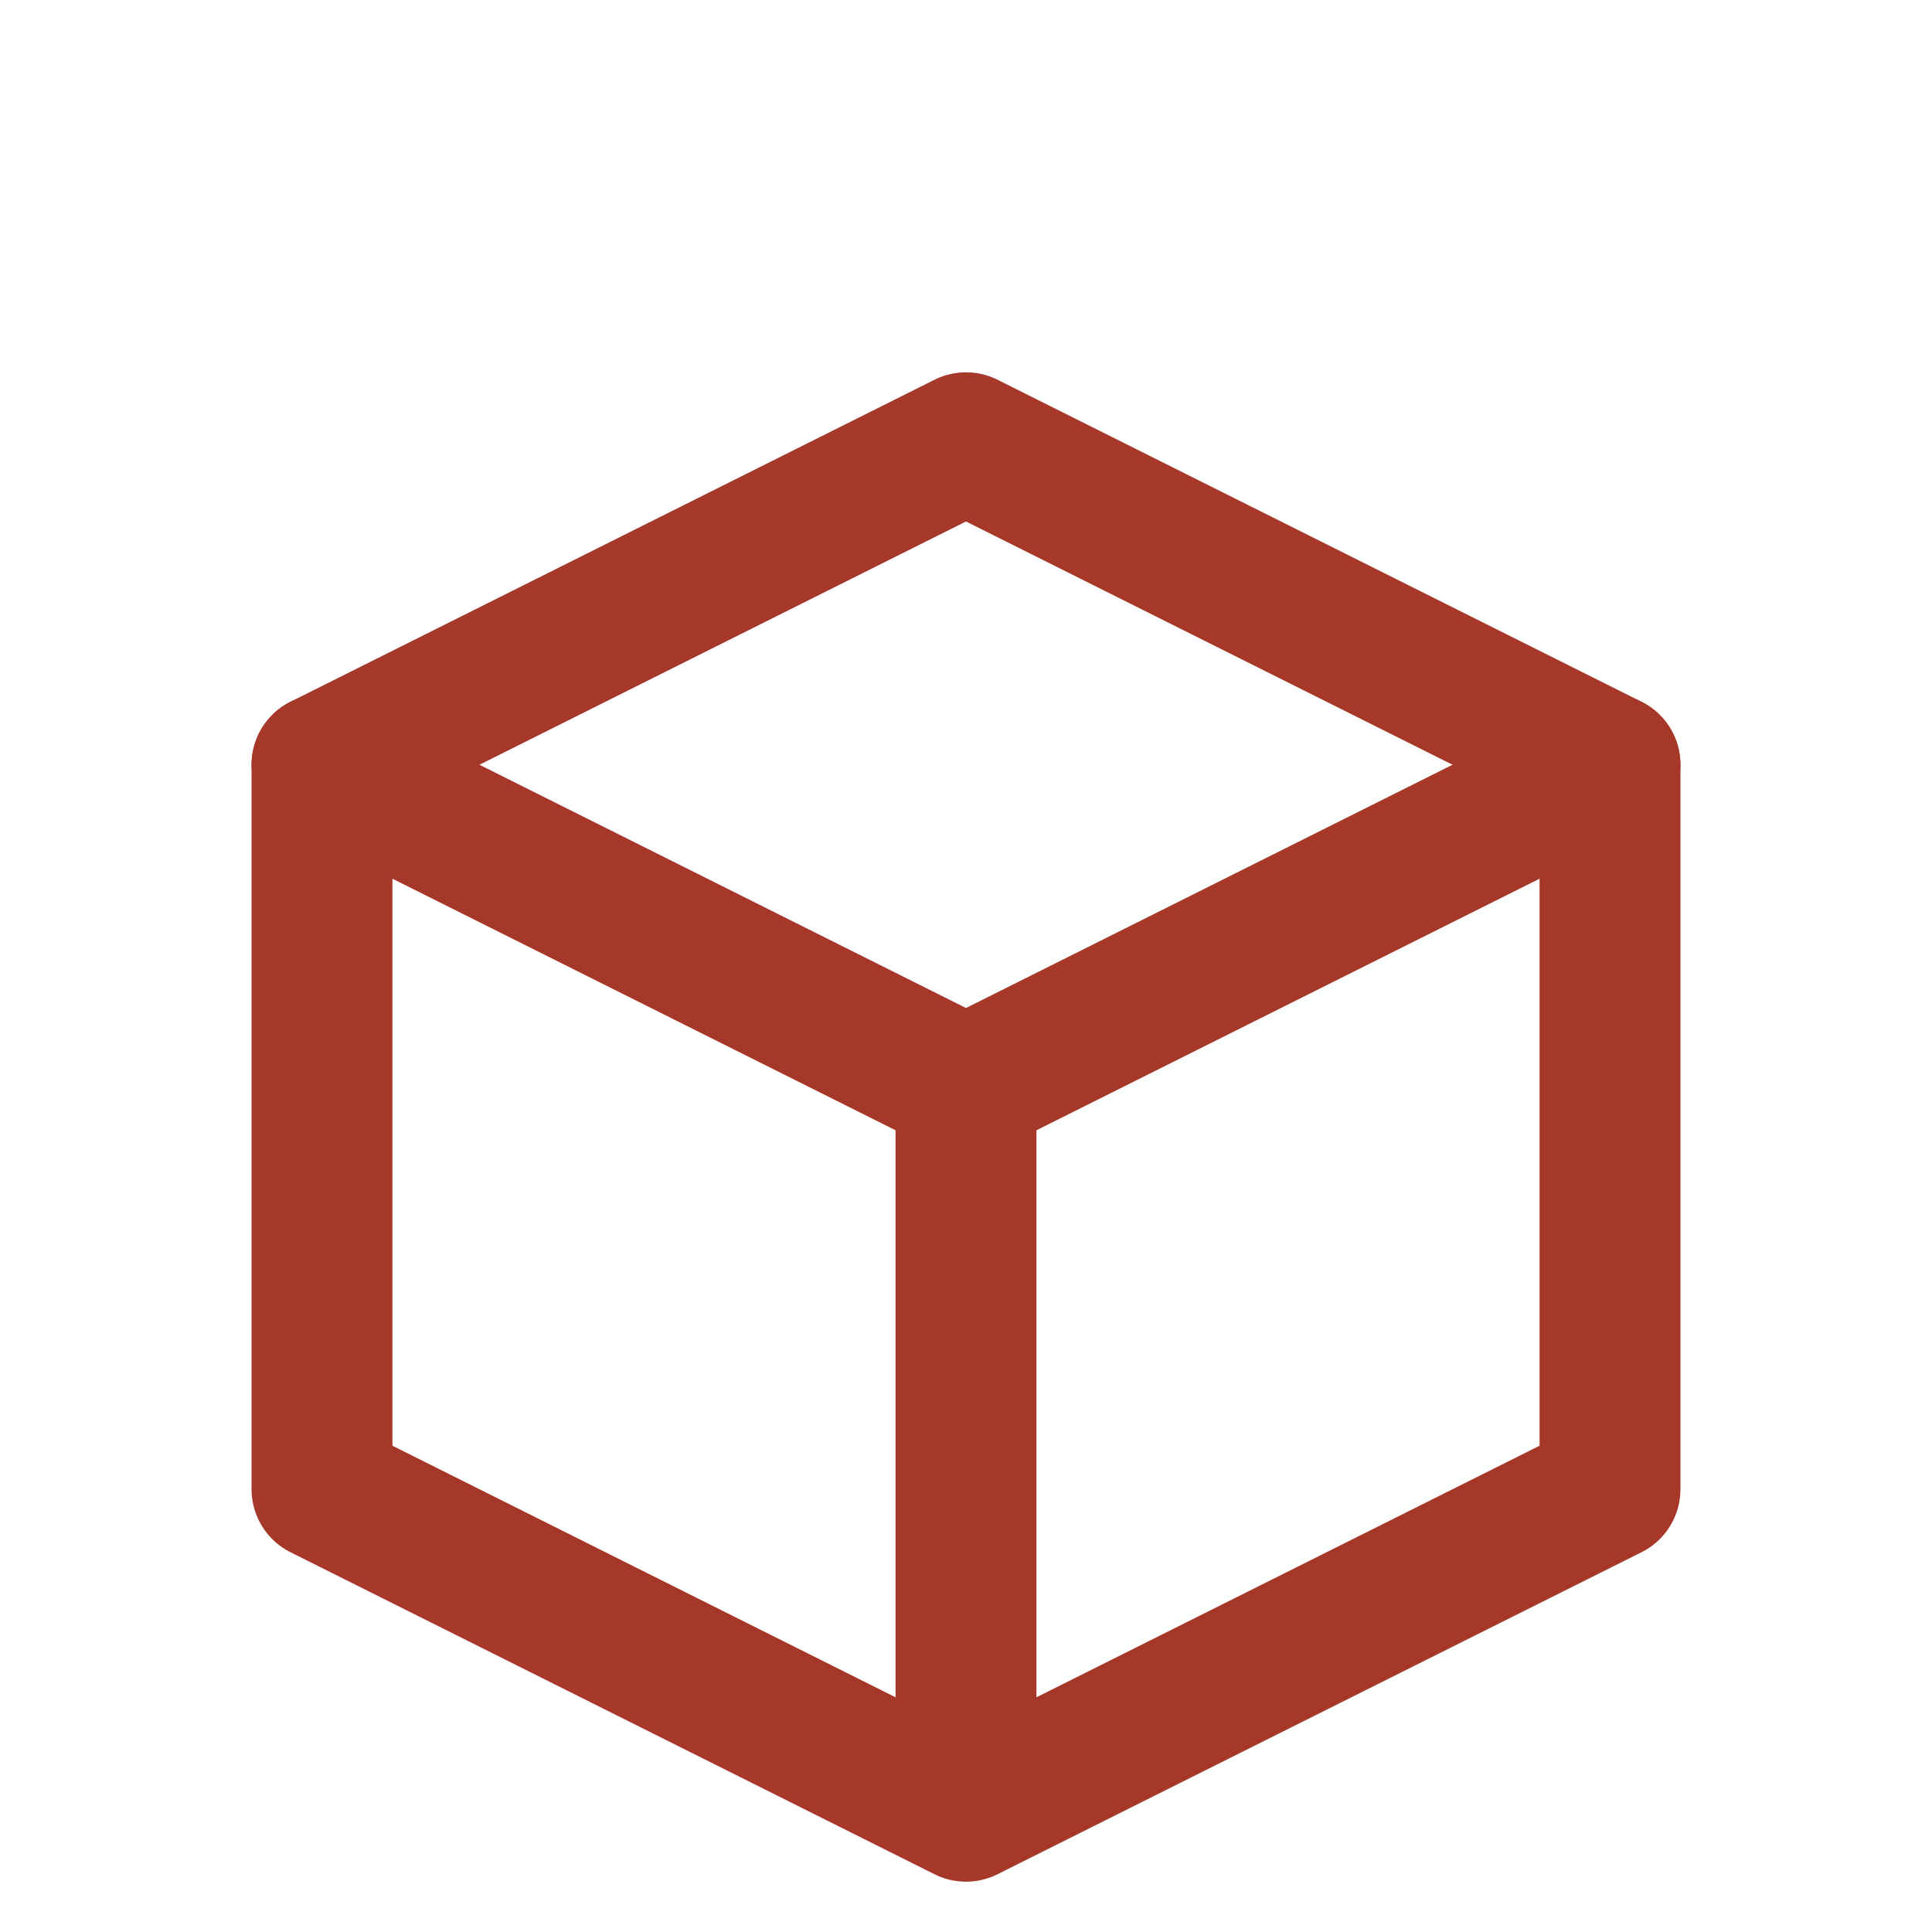
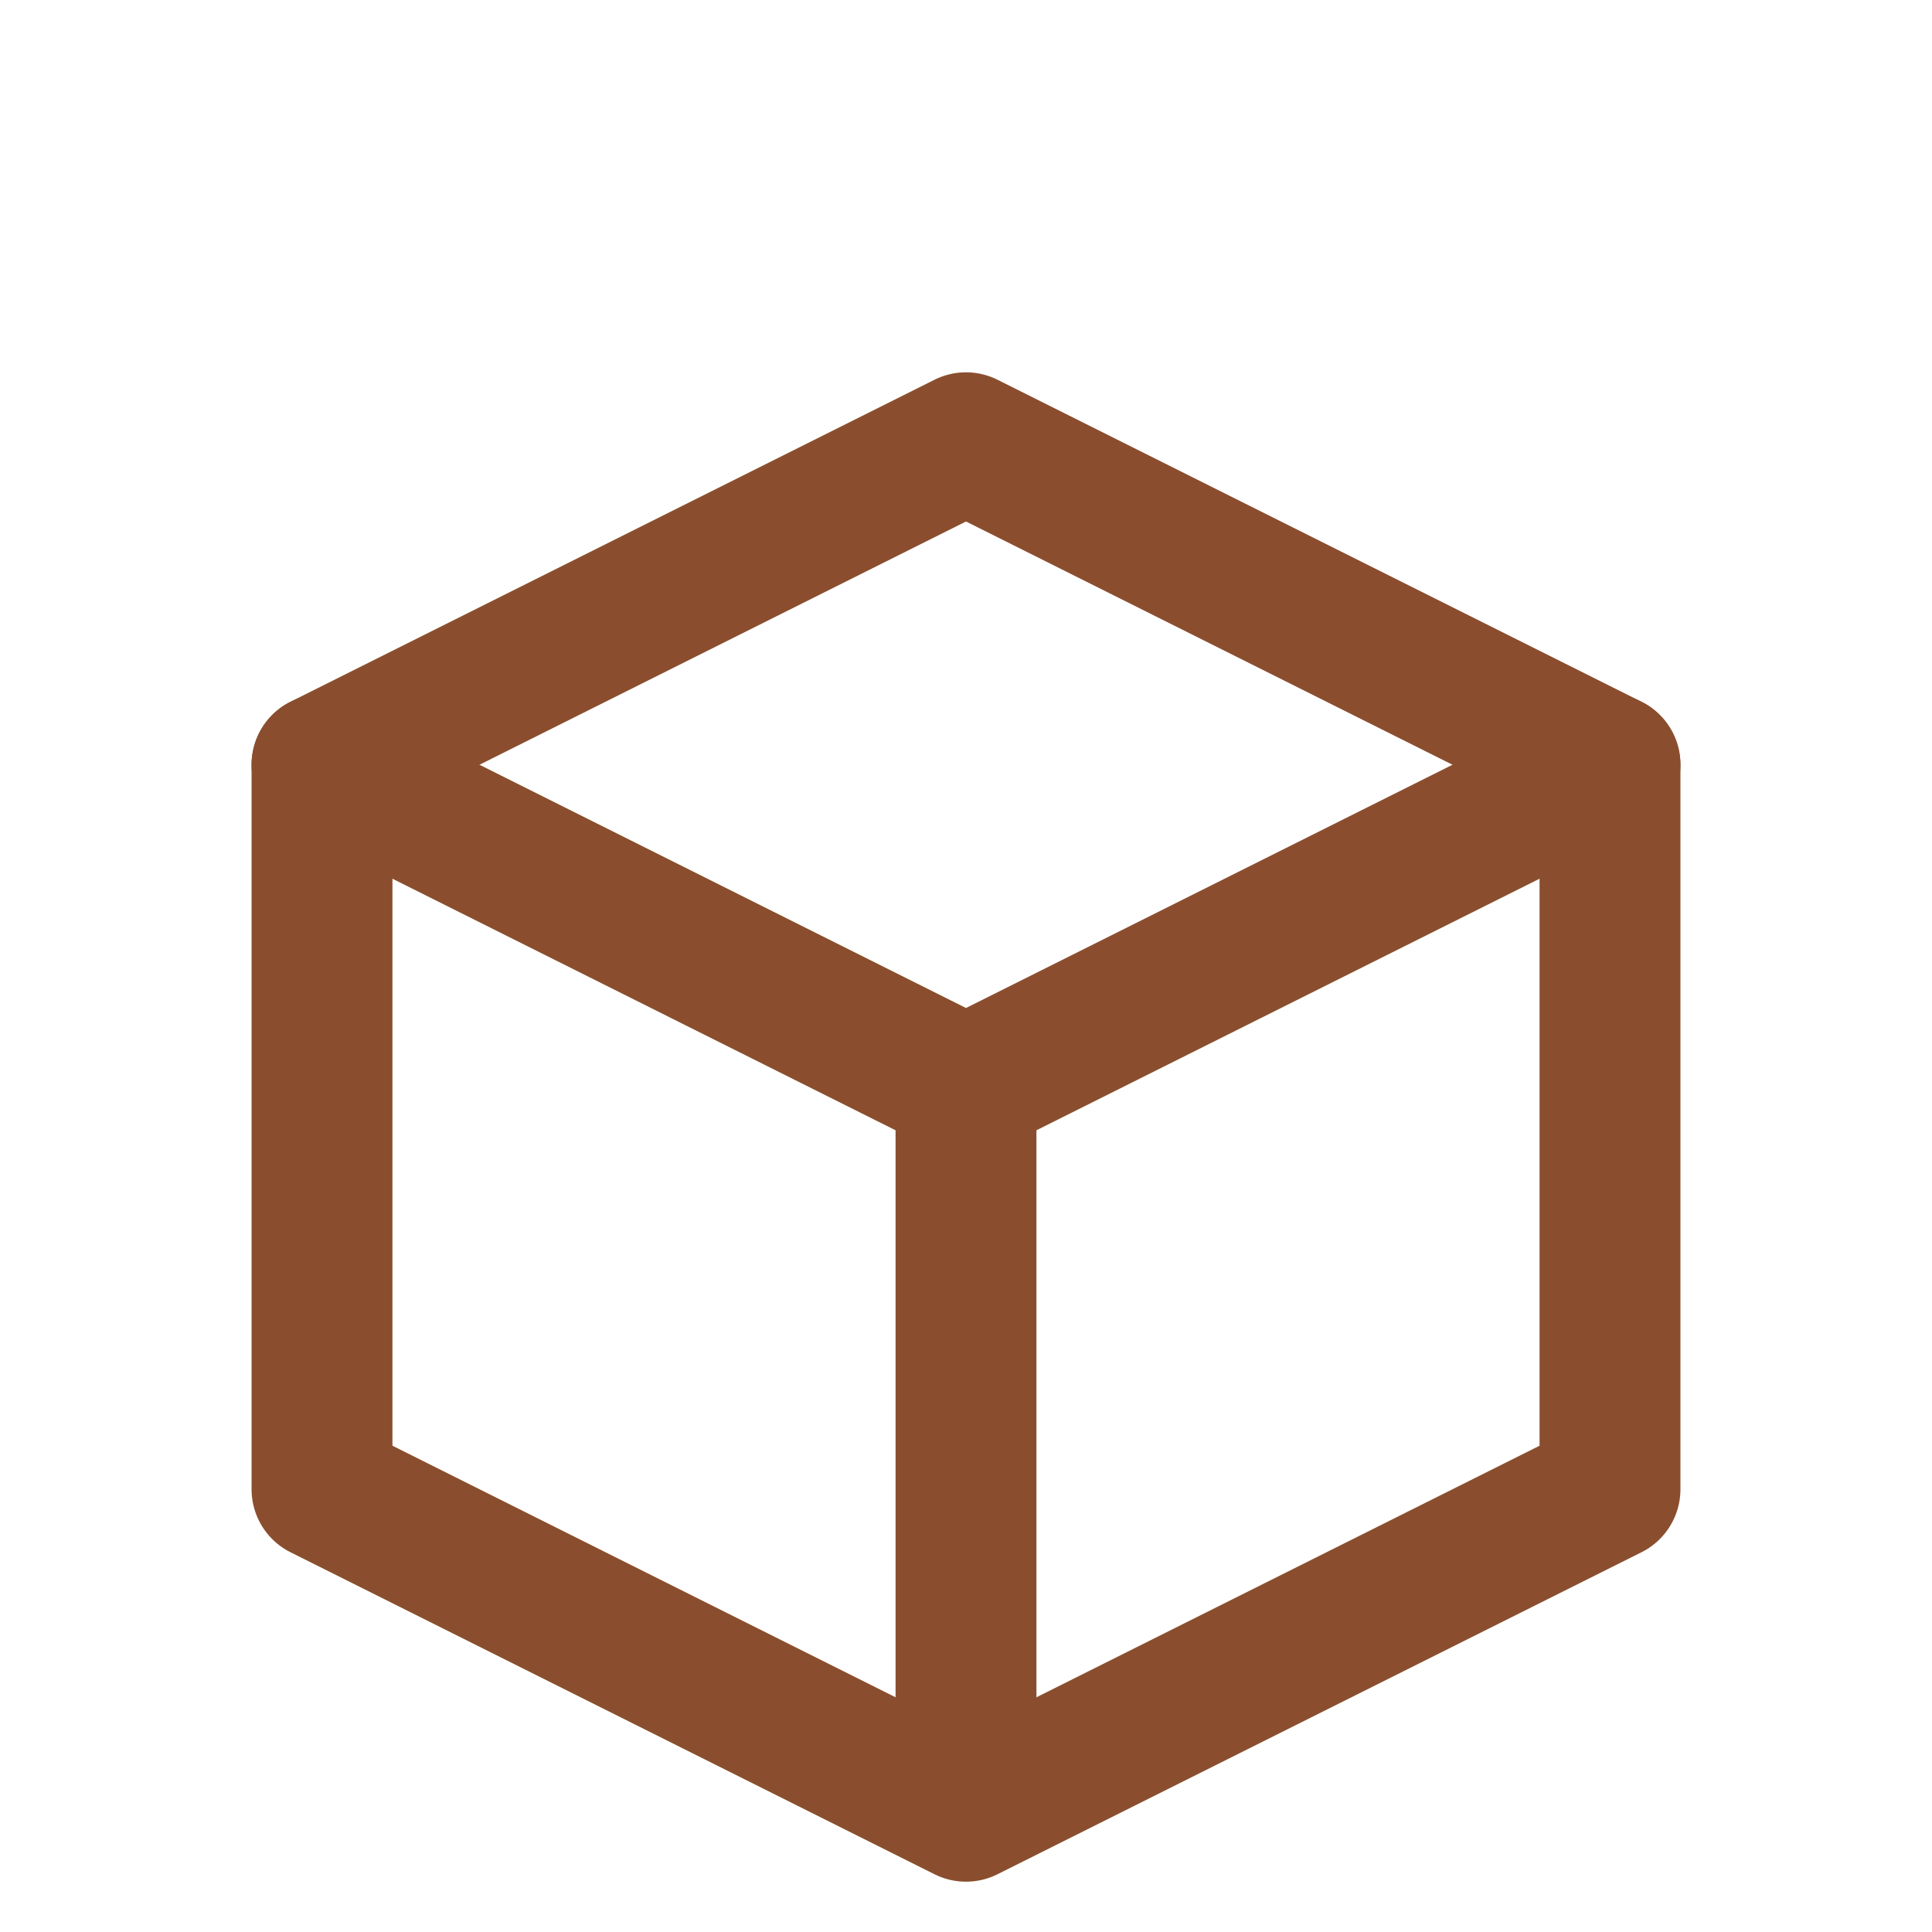
<svg xmlns="http://www.w3.org/2000/svg" viewBox="0 0 24 24" role="img" aria-labelledby="backup-title backup-desc">
-   <style>svg{color:#A6382A}@media (prefers-color-scheme:dark){svg{color:#E18C7C}}</style>
+   <style>svg{color:#8A4E2E}@media (prefers-color-scheme:dark){svg{color:#C78E5C}}</style>
  <g fill="none" stroke="currentColor" stroke-width="1.75" stroke-linecap="round" stroke-linejoin="round">
    <path d="M4 9.5 12 5.5l8 4v9l-8 4-8-4z" />
    <path d="M4 9.5 12 13.5l8-4M12 13.5V22" />
  </g>
</svg>
